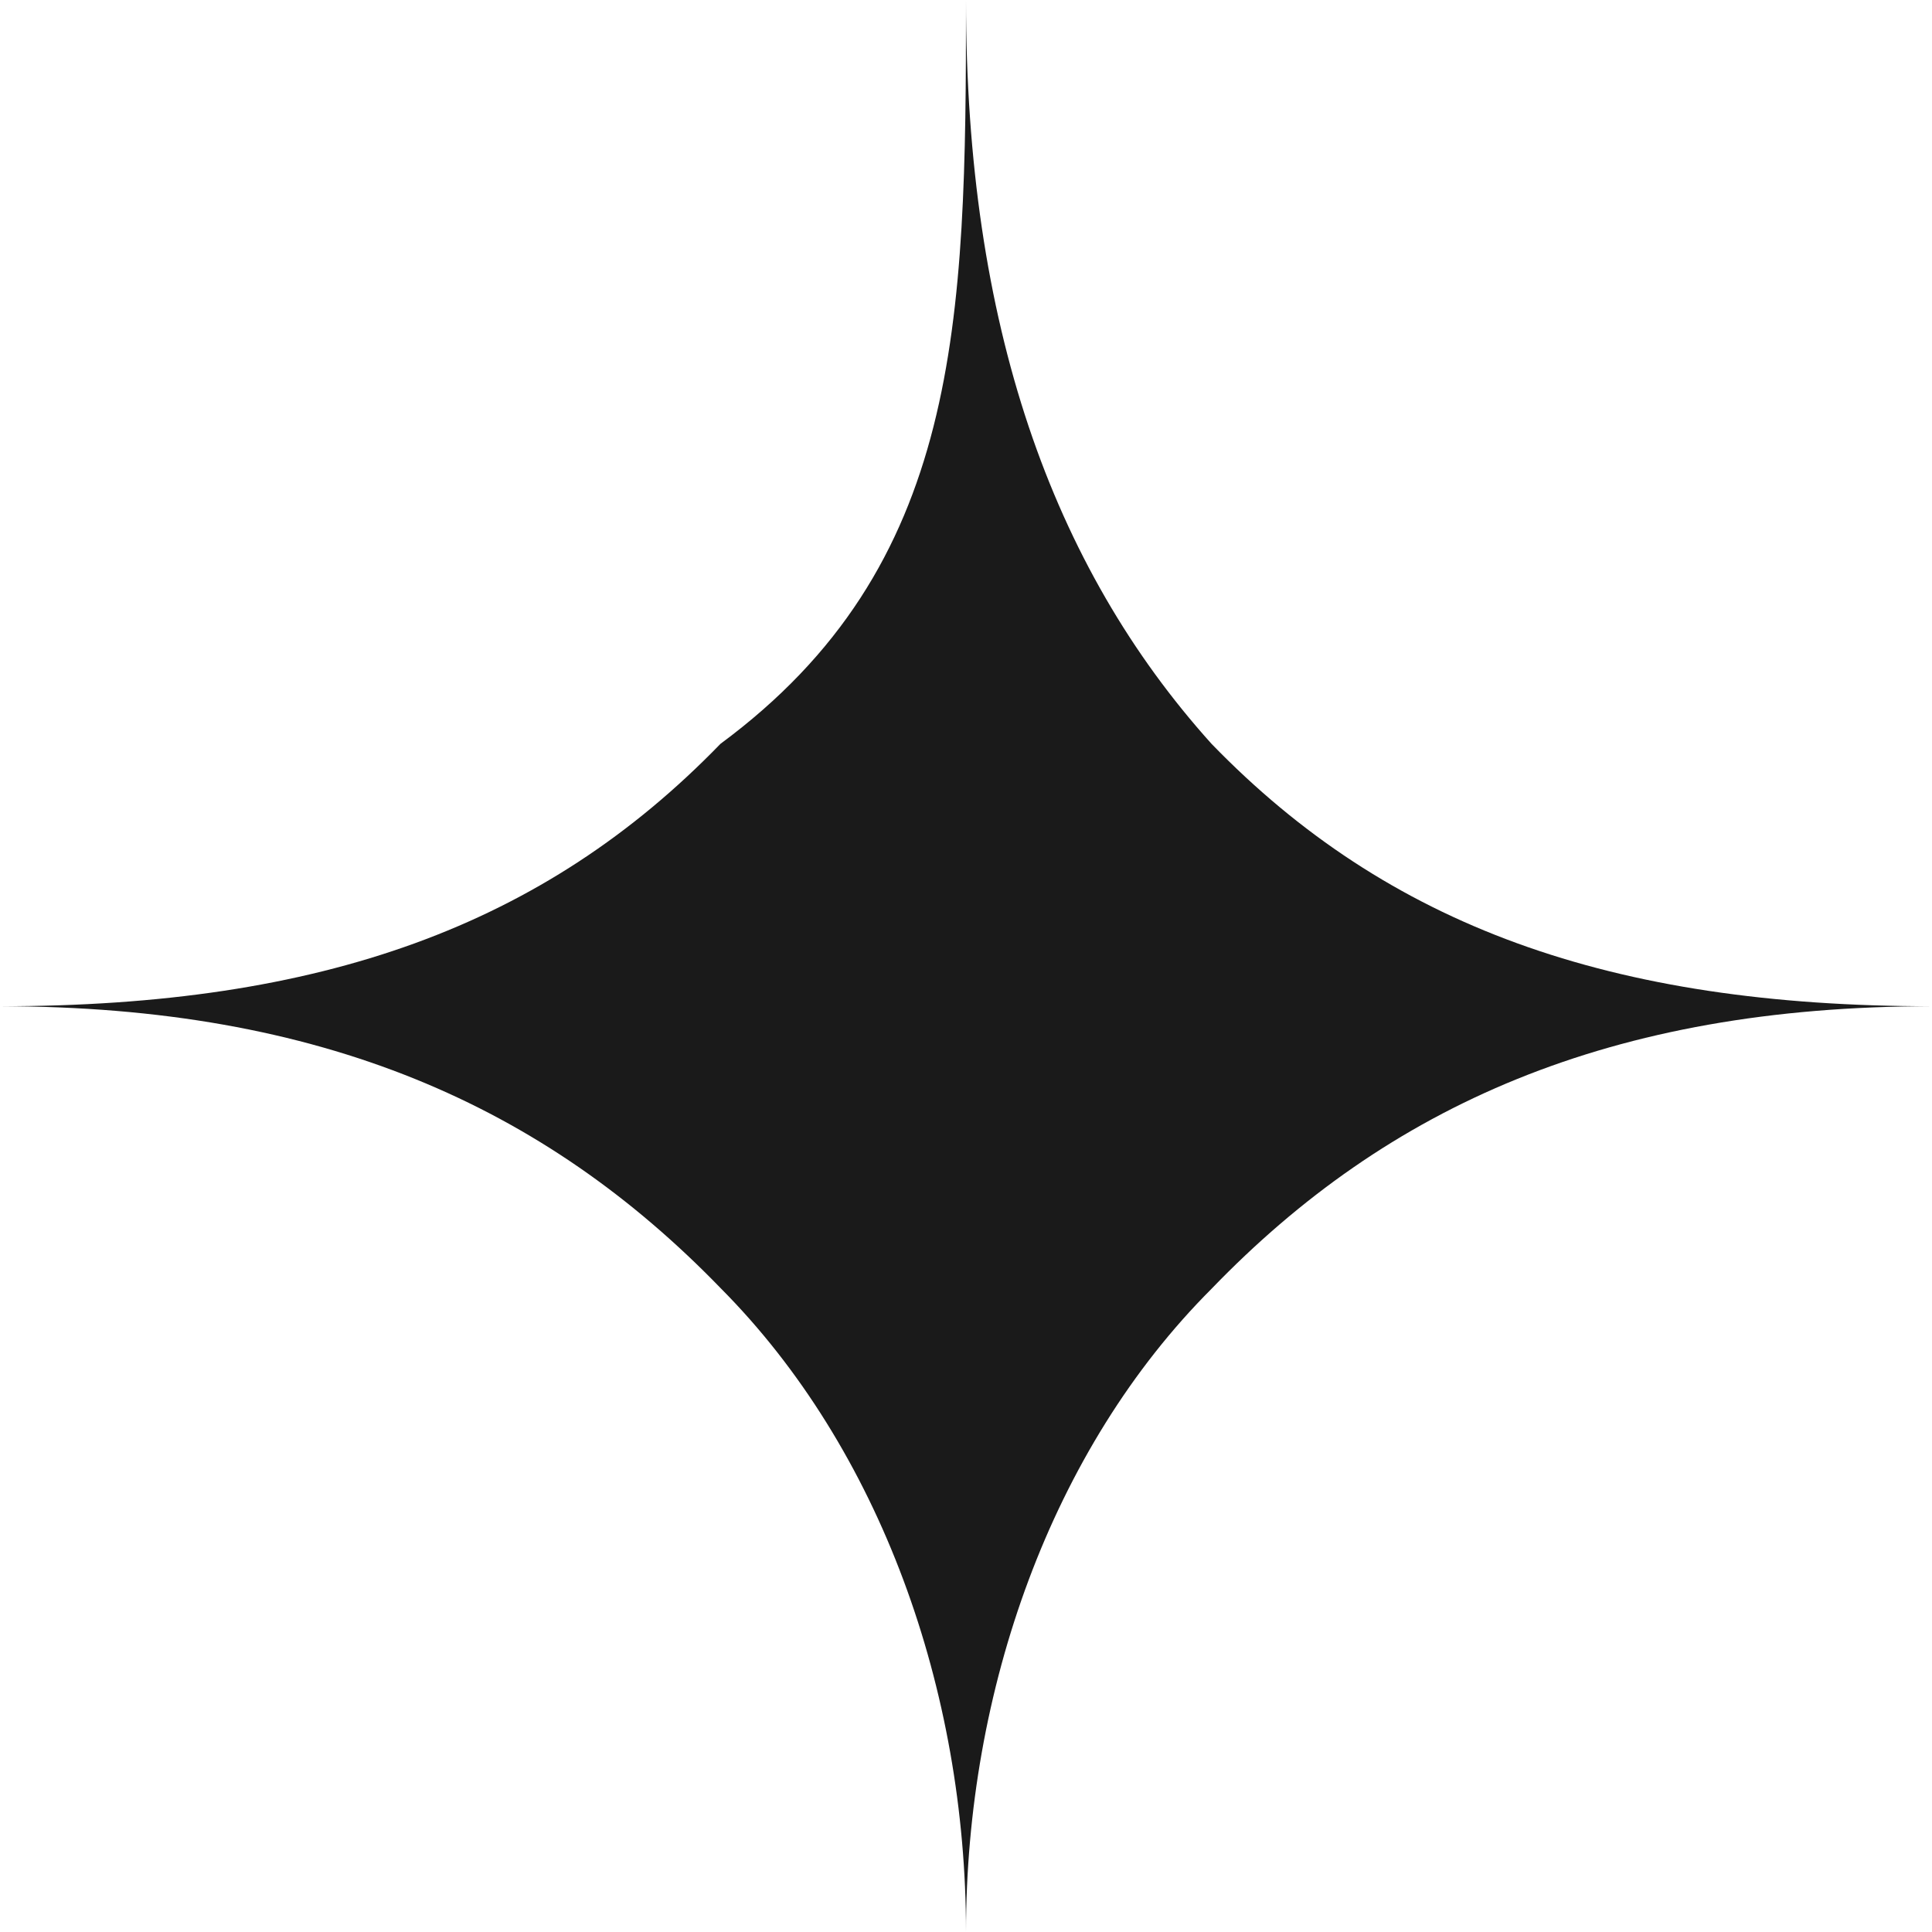
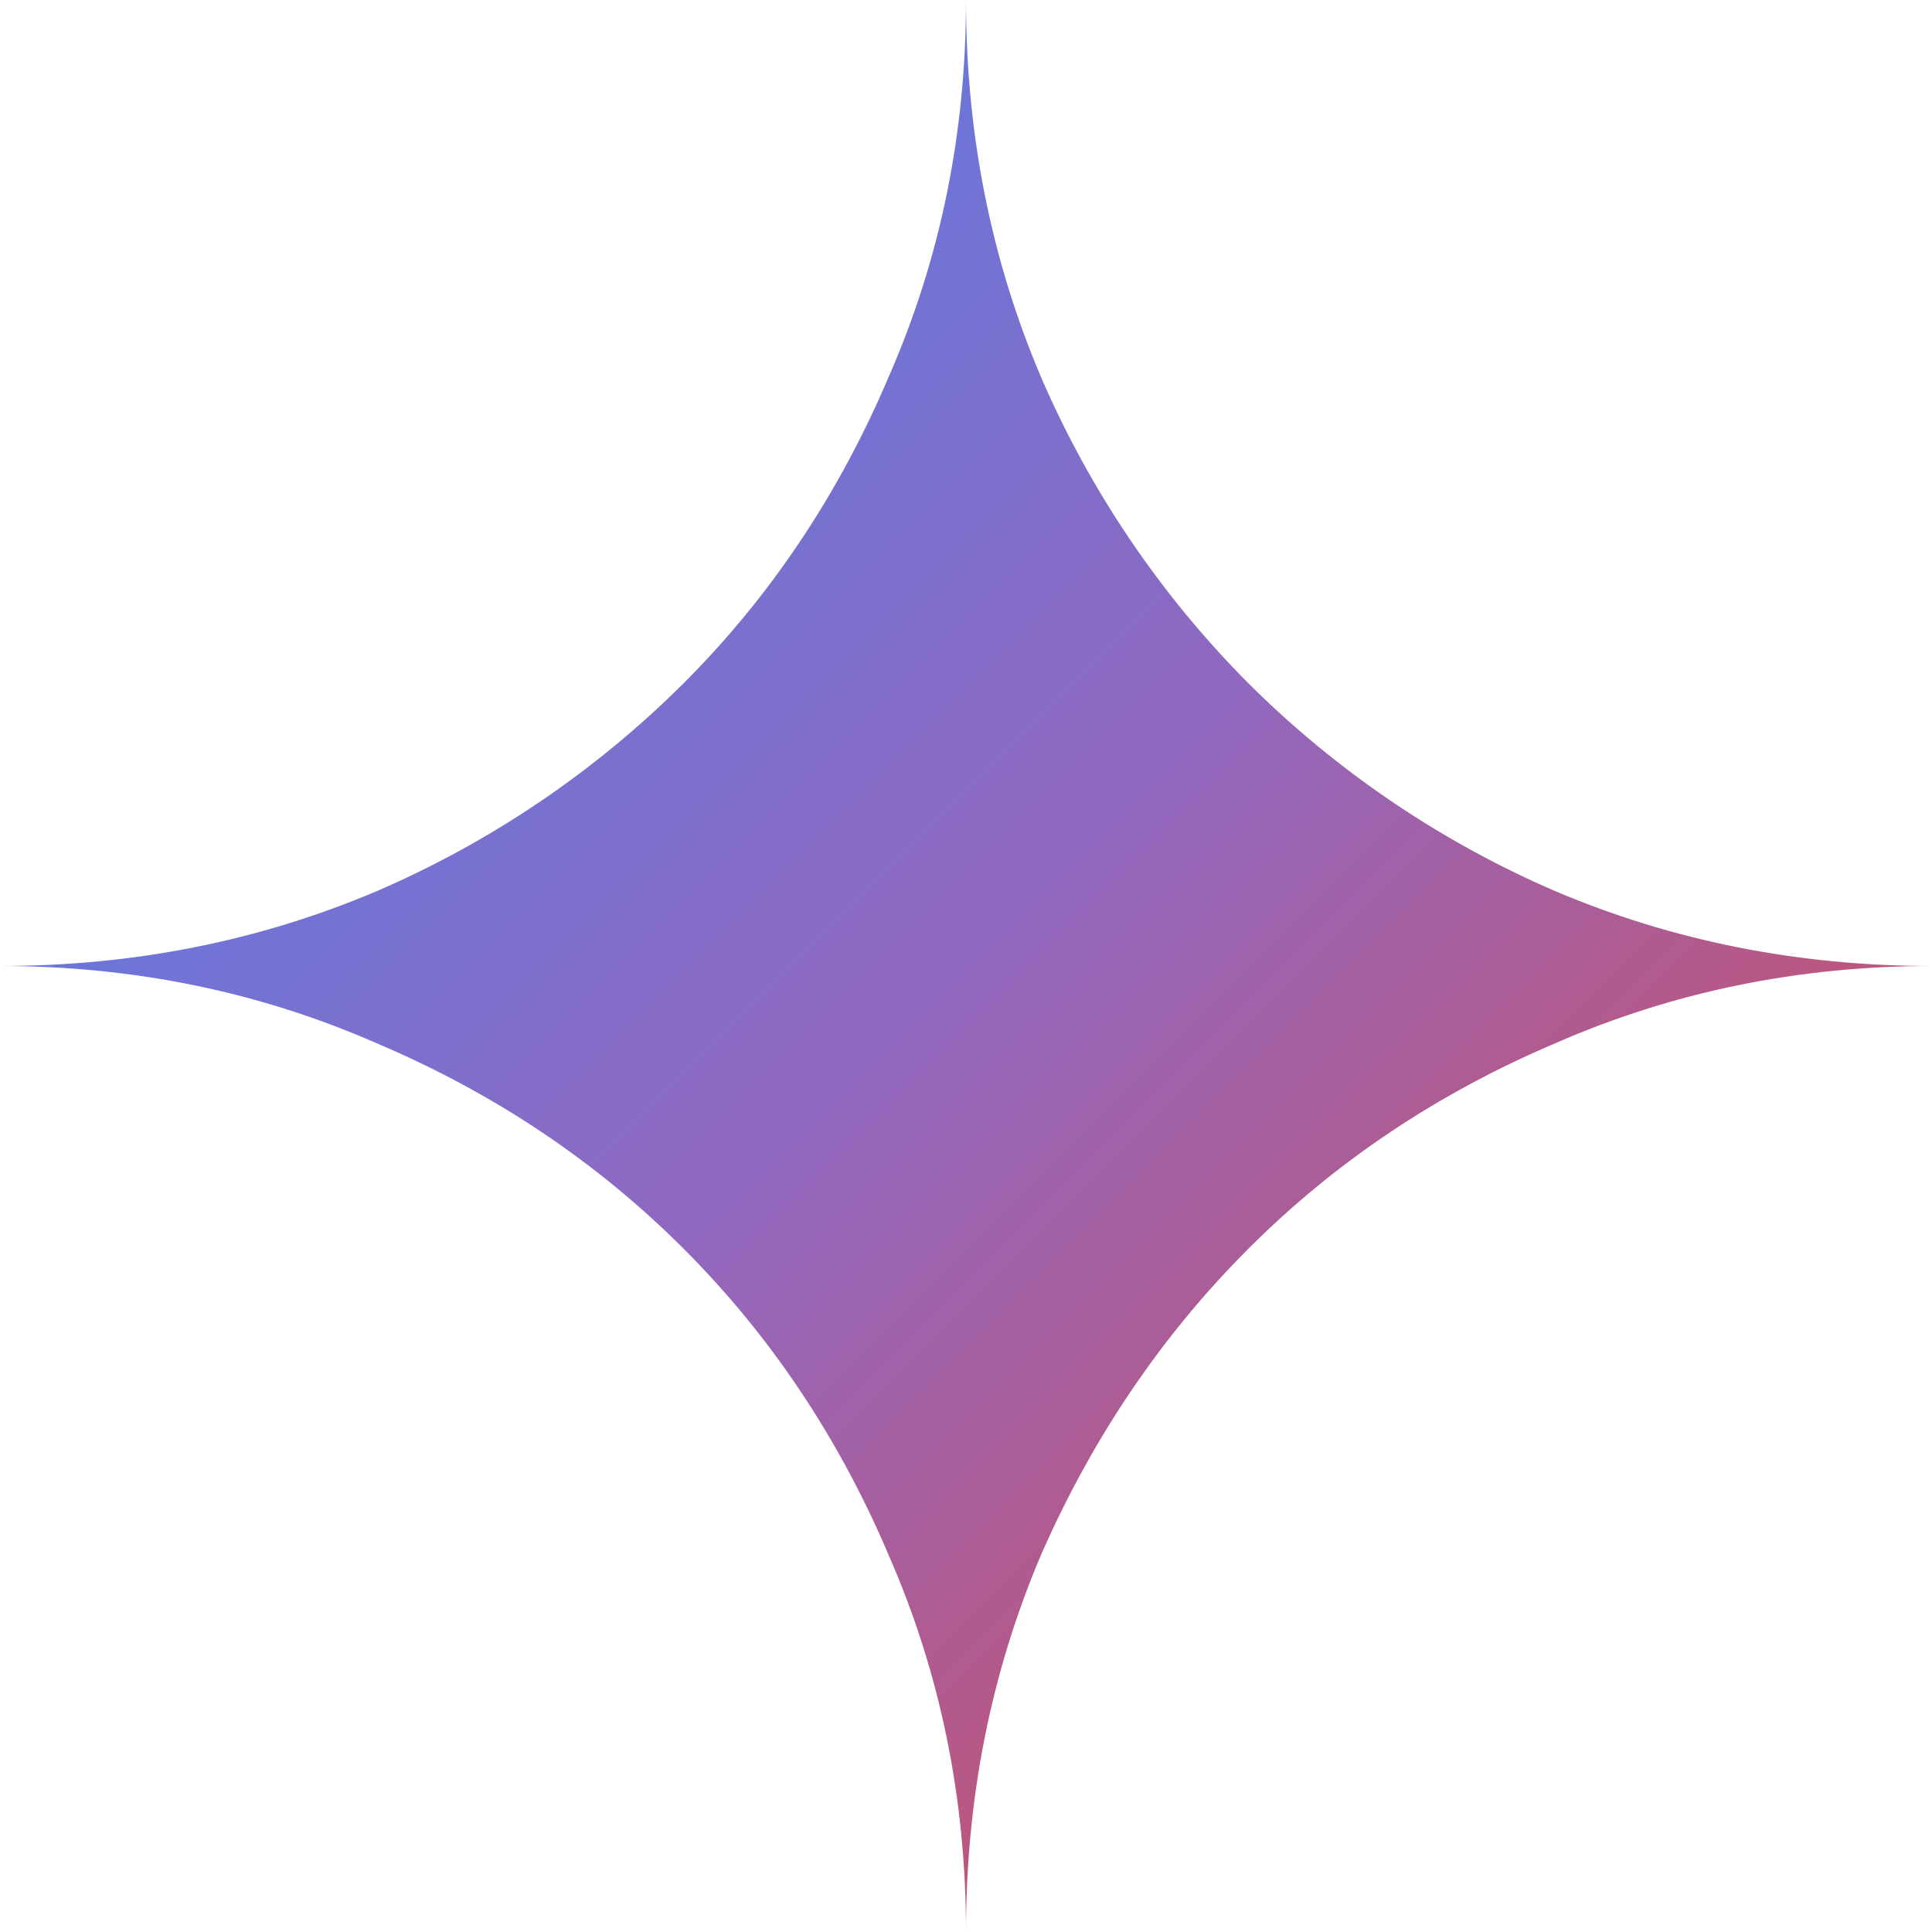
<svg xmlns="http://www.w3.org/2000/svg" viewBox="0 0 24 24" fill="none">
-   <path fill="#1a1a1a" d="M12 0c0 4.02 1.06 7.03 3.05 9.24C17.24 11.5 20 12.5 24 12.5c-4 0-6.76 1.24-8.95 3.51C13.06 18 12 21 12 24c0-3-1.06-6-3.05-8-2.19-2.26-4.95-3.5-8.95-3.5 4 0 6.76-1 8.95-3.26C11.94 7.03 12 4.02 12 0Z" />
+   <defs>
+     <linearGradient id="gemini-grad" x1="0" y1="0" x2="24" y2="24" gradientUnits="userSpaceOnUse">
+       <stop offset="0" stop-color="#4285F4" />
+       <stop offset="0.5" stop-color="#9168C0" />
+       <stop offset="1" stop-color="#EA4335" />
+     </linearGradient>
+   </defs>
+   <path fill="url(#gemini-grad)" d="M11.04 19.32Q12 21.51 12 24q0-2.49.93-4.68.96-2.19 2.58-3.81t3.81-2.55Q21.51 12 24 12q-2.49 0-4.68-.93a12.3 12.3 0 0 1-3.81-2.58 12.3 12.3 0 0 1-2.58-3.81Q12 2.49 12 0q0 2.49-.96 4.68-.93 2.19-2.55 3.81a12.3 12.3 0 0 1-3.81 2.58Q2.49 12 0 12q2.49 0 4.68.96 2.19.93 3.81 2.55t2.55 3.81" />
</svg>
